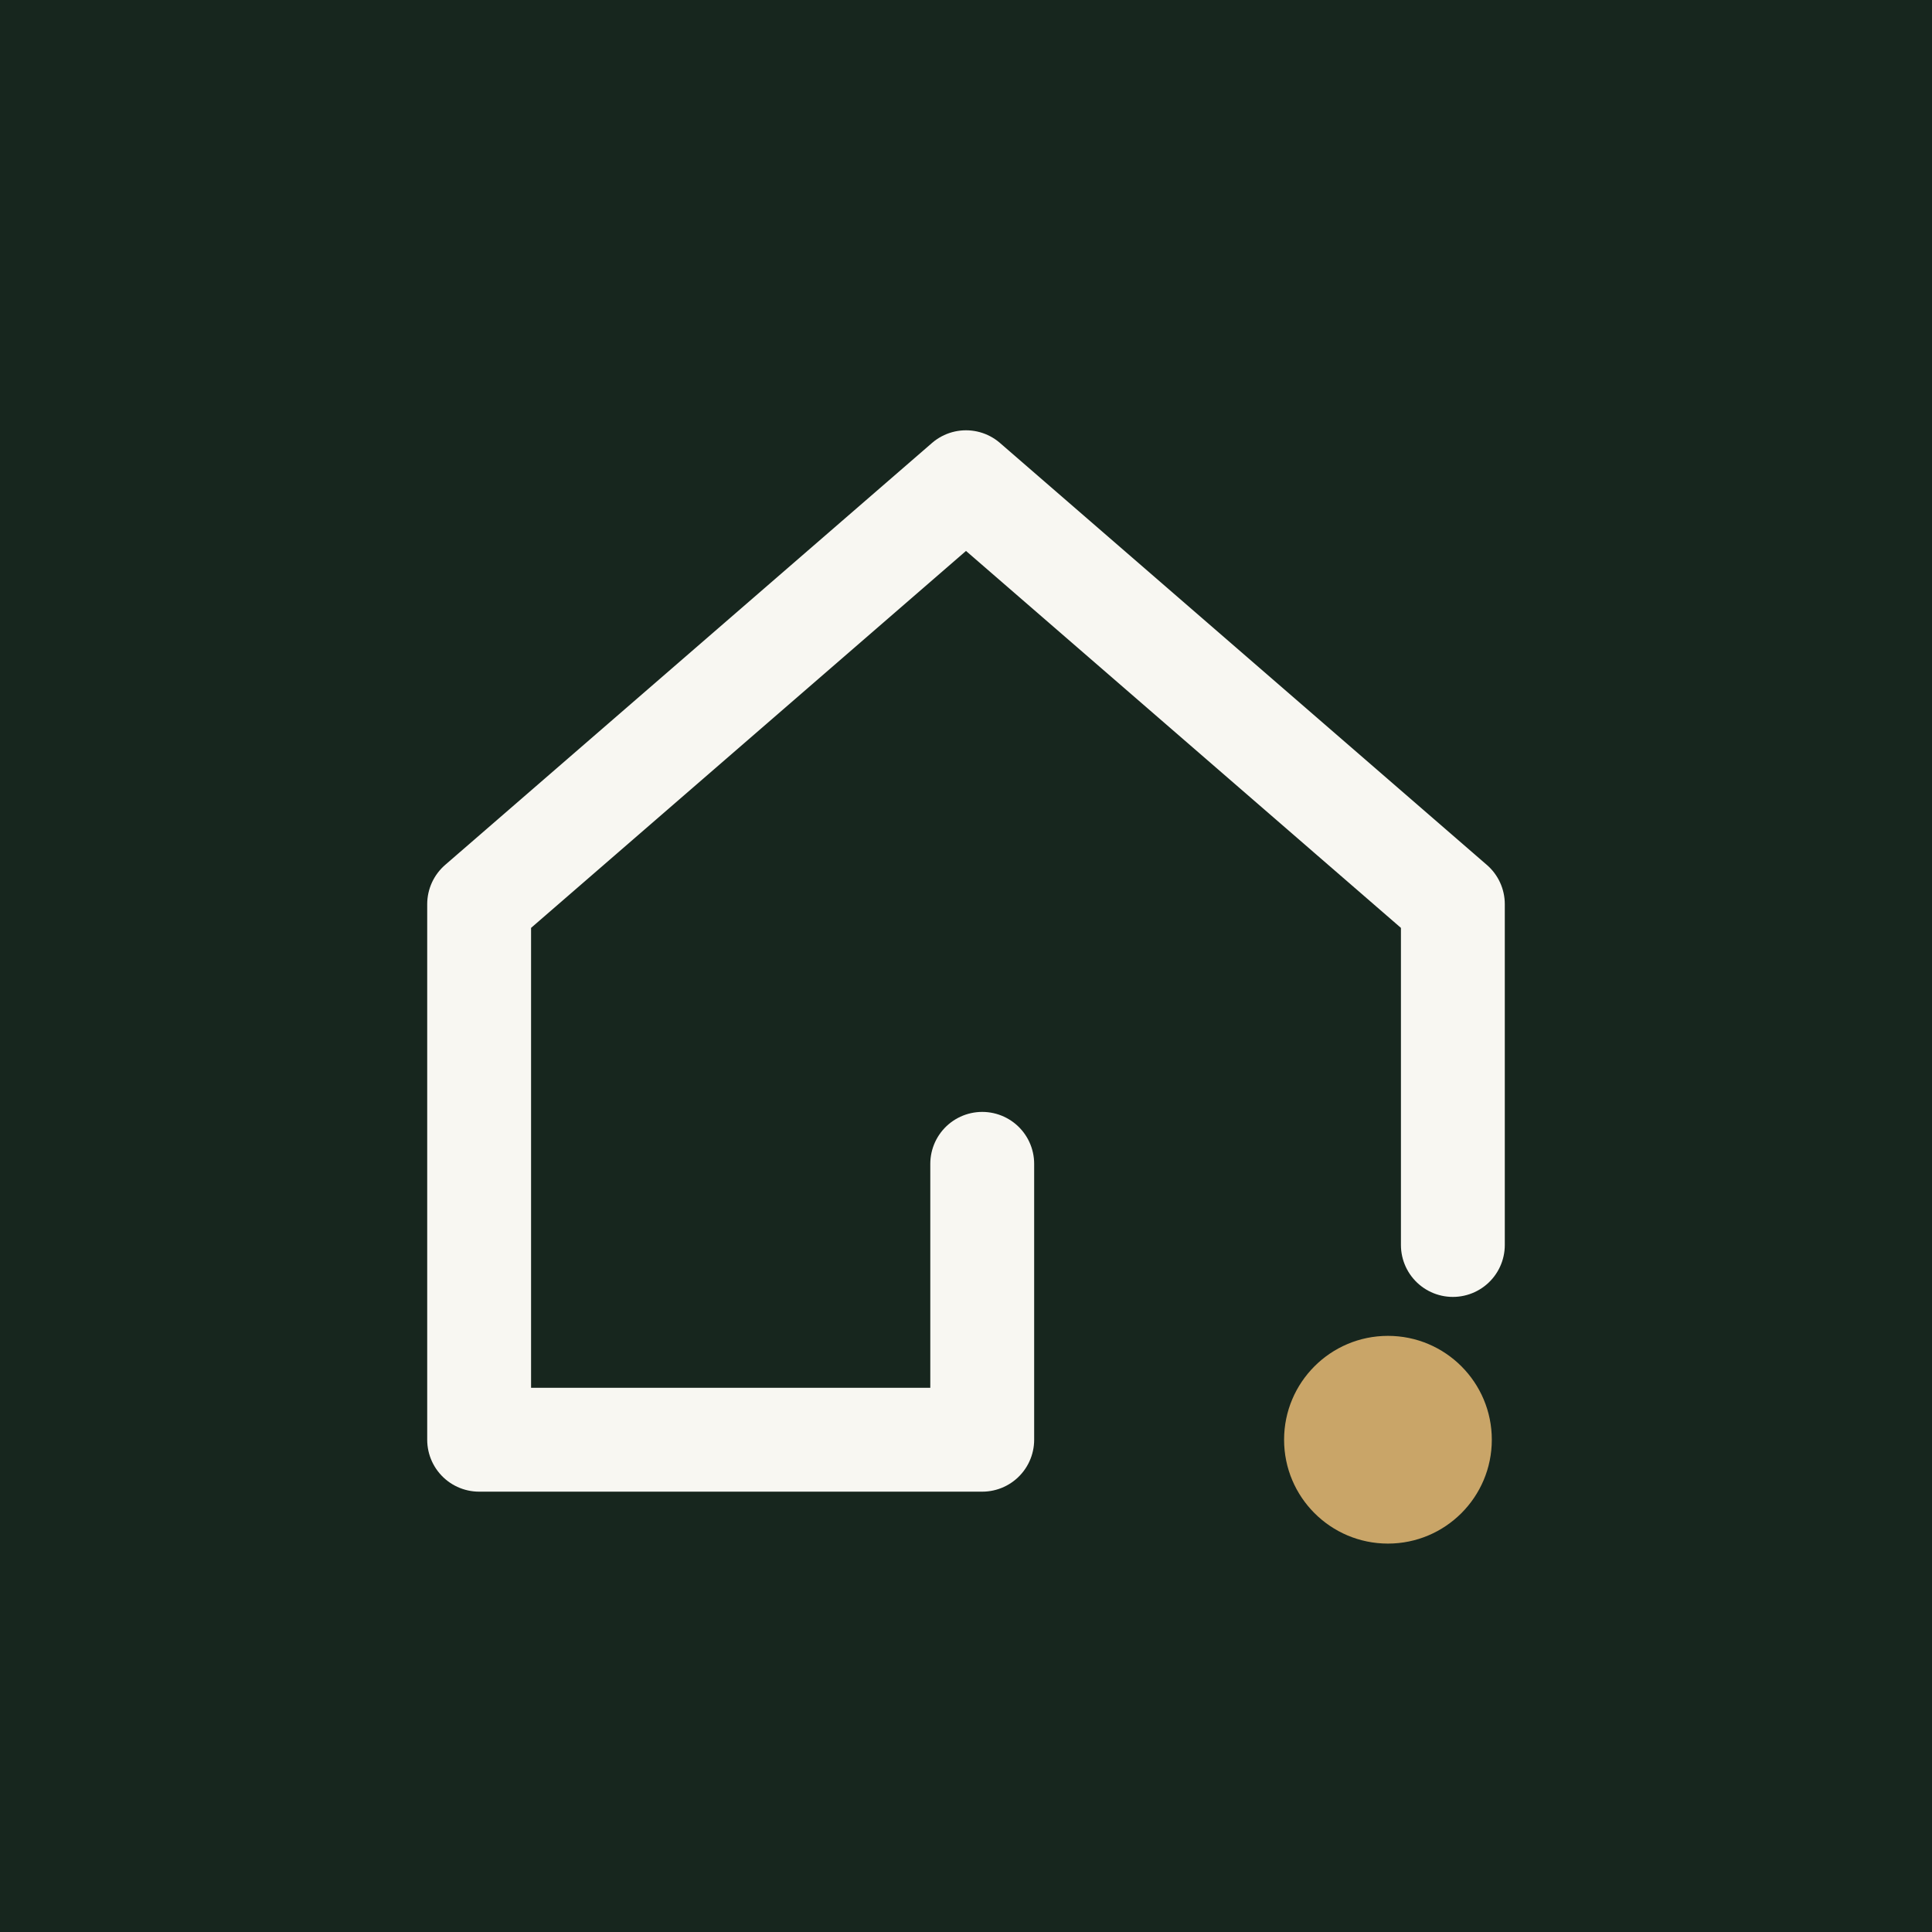
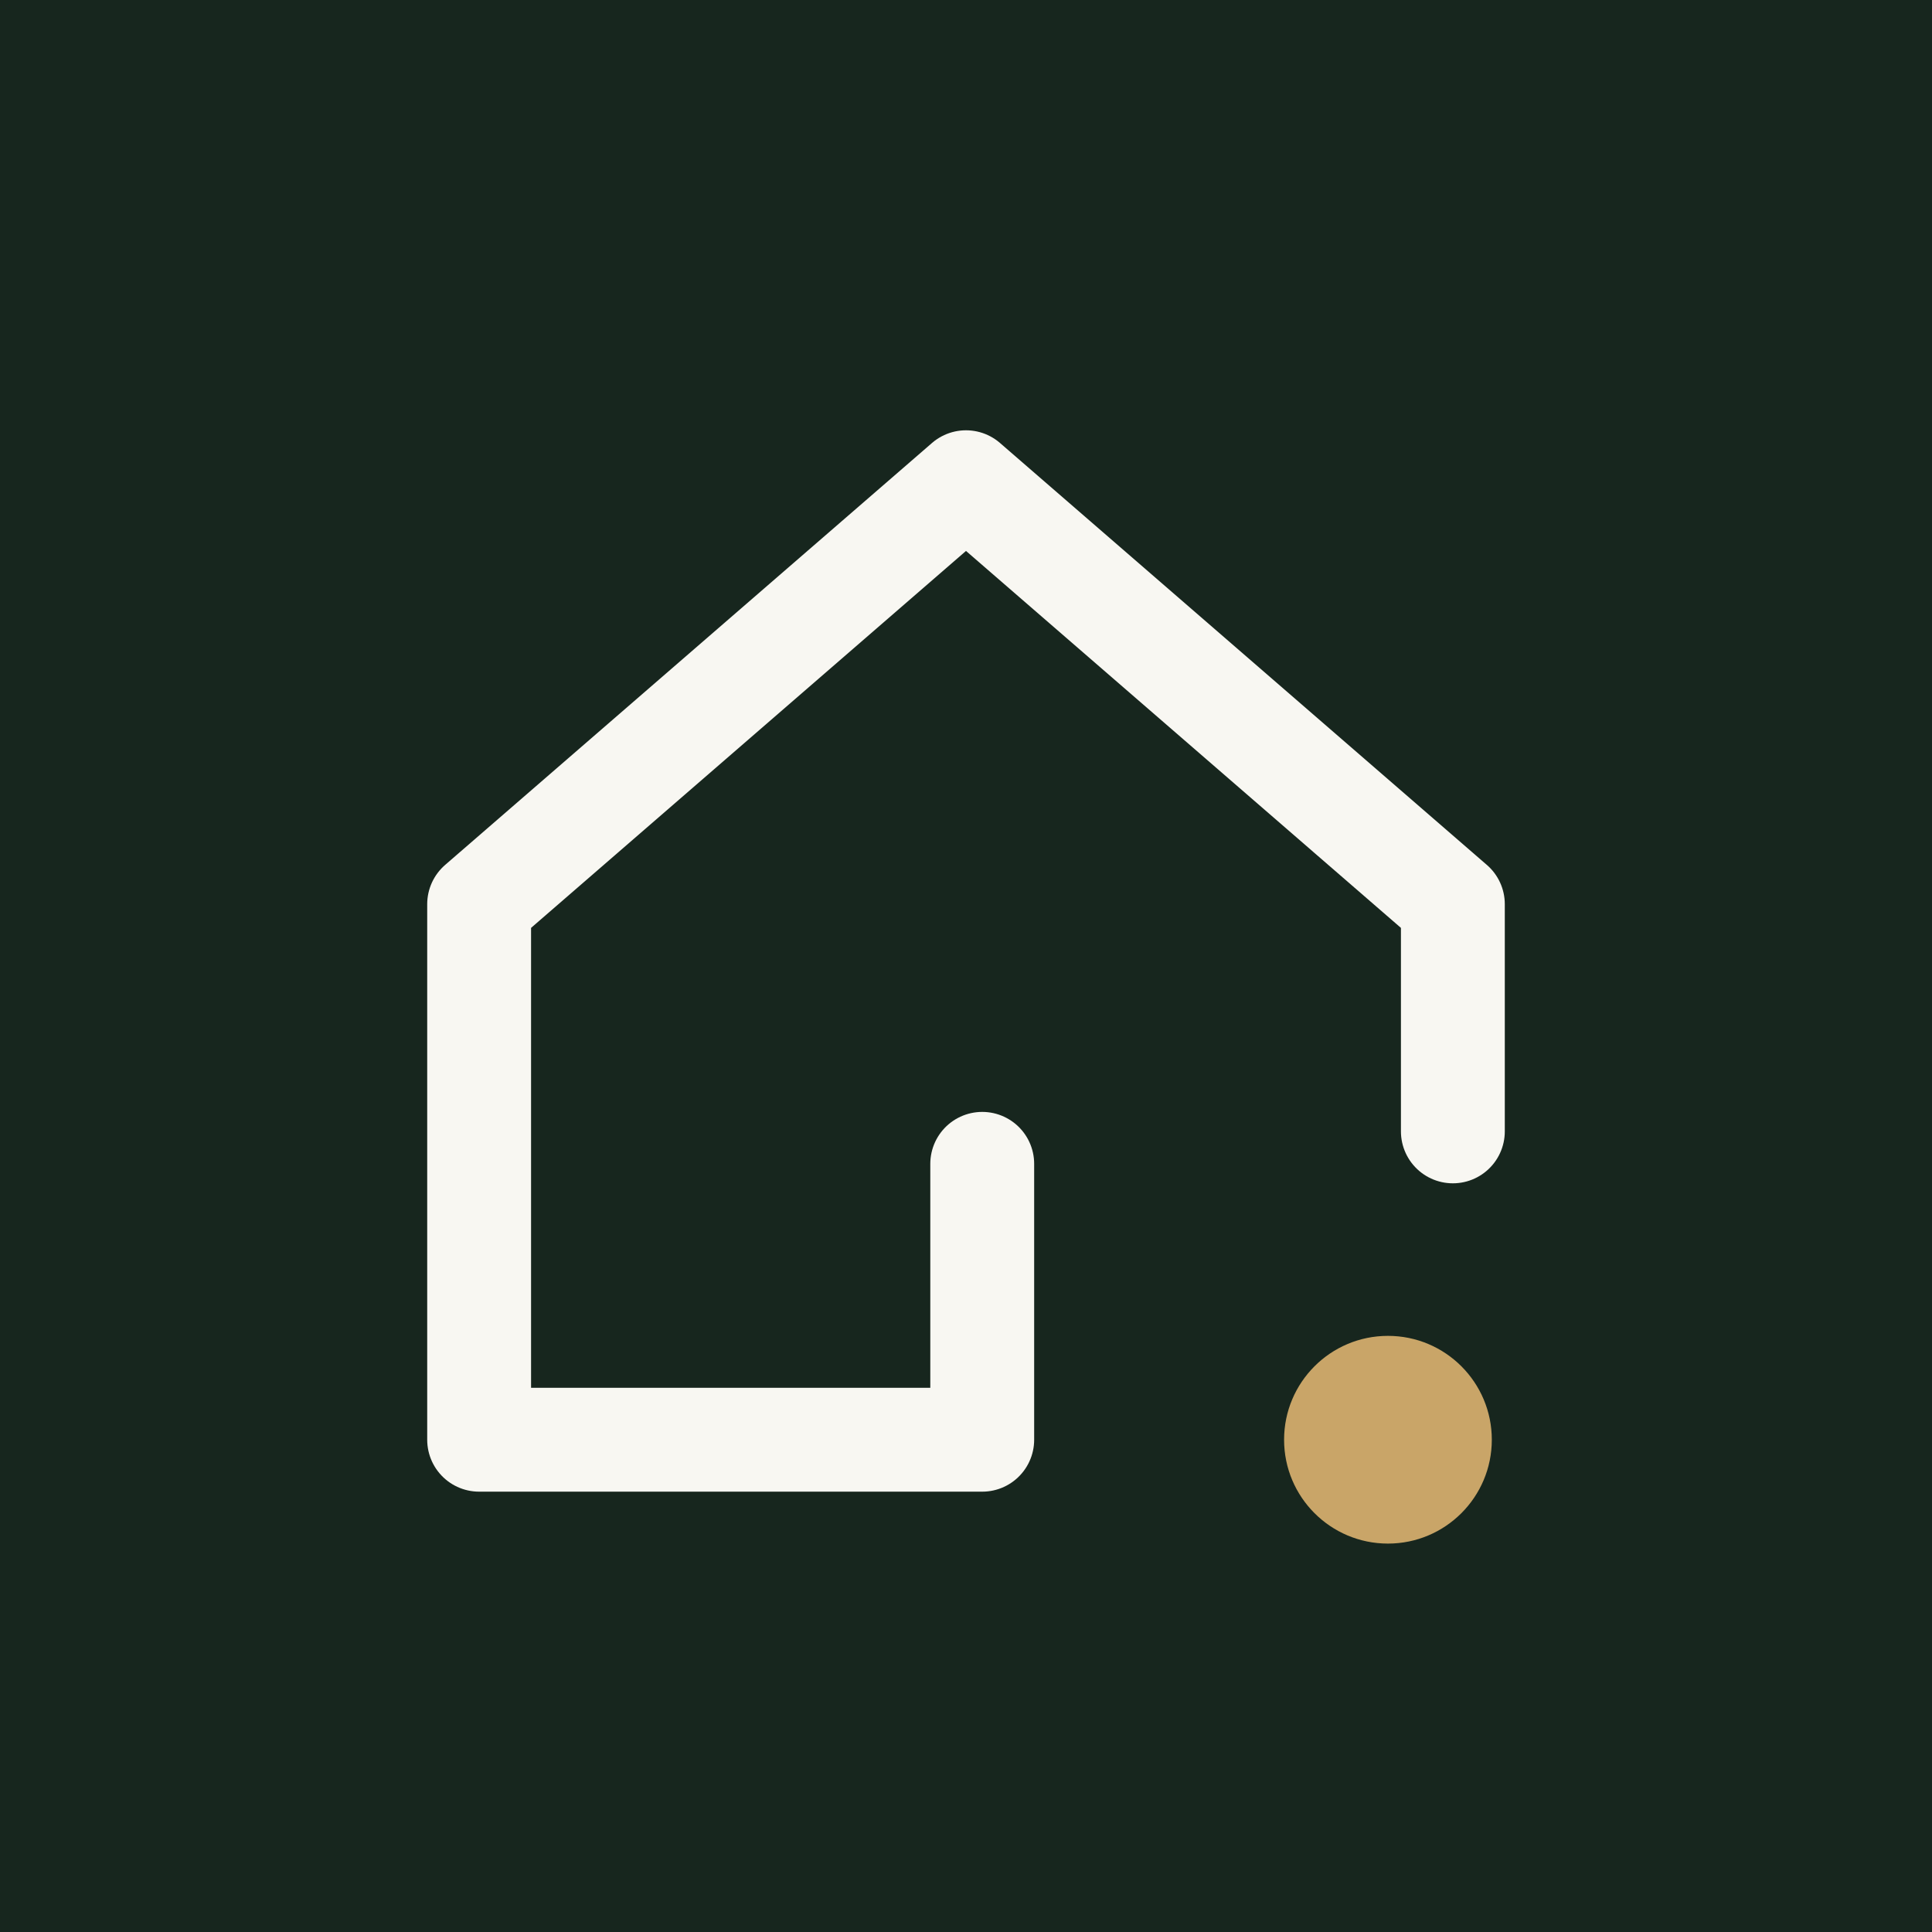
<svg xmlns="http://www.w3.org/2000/svg" viewBox="0 0 100 100" role="img" aria-label="Casa em Dia">
  <rect width="100" height="100" fill="#17261E" />
  <g transform="translate(50 51) scale(0.84) translate(-50 -51)">
-     <path d="M20 46 L50 20 L80 46 L80 67 M20 46 L20 79 L51 79 L51 62" fill="none" stroke="#F8F7F2" stroke-width="6.4" stroke-linecap="round" stroke-linejoin="round" />
+     <path d="M20 46 L50 20 L80 46 L80 60 M20 46 L20 79 L51 79 L51 62" fill="none" stroke="#F8F7F2" stroke-width="6.4" stroke-linecap="round" stroke-linejoin="round" />
    <circle cx="76" cy="79" r="6.4" fill="#C9A568" />
  </g>
</svg>
